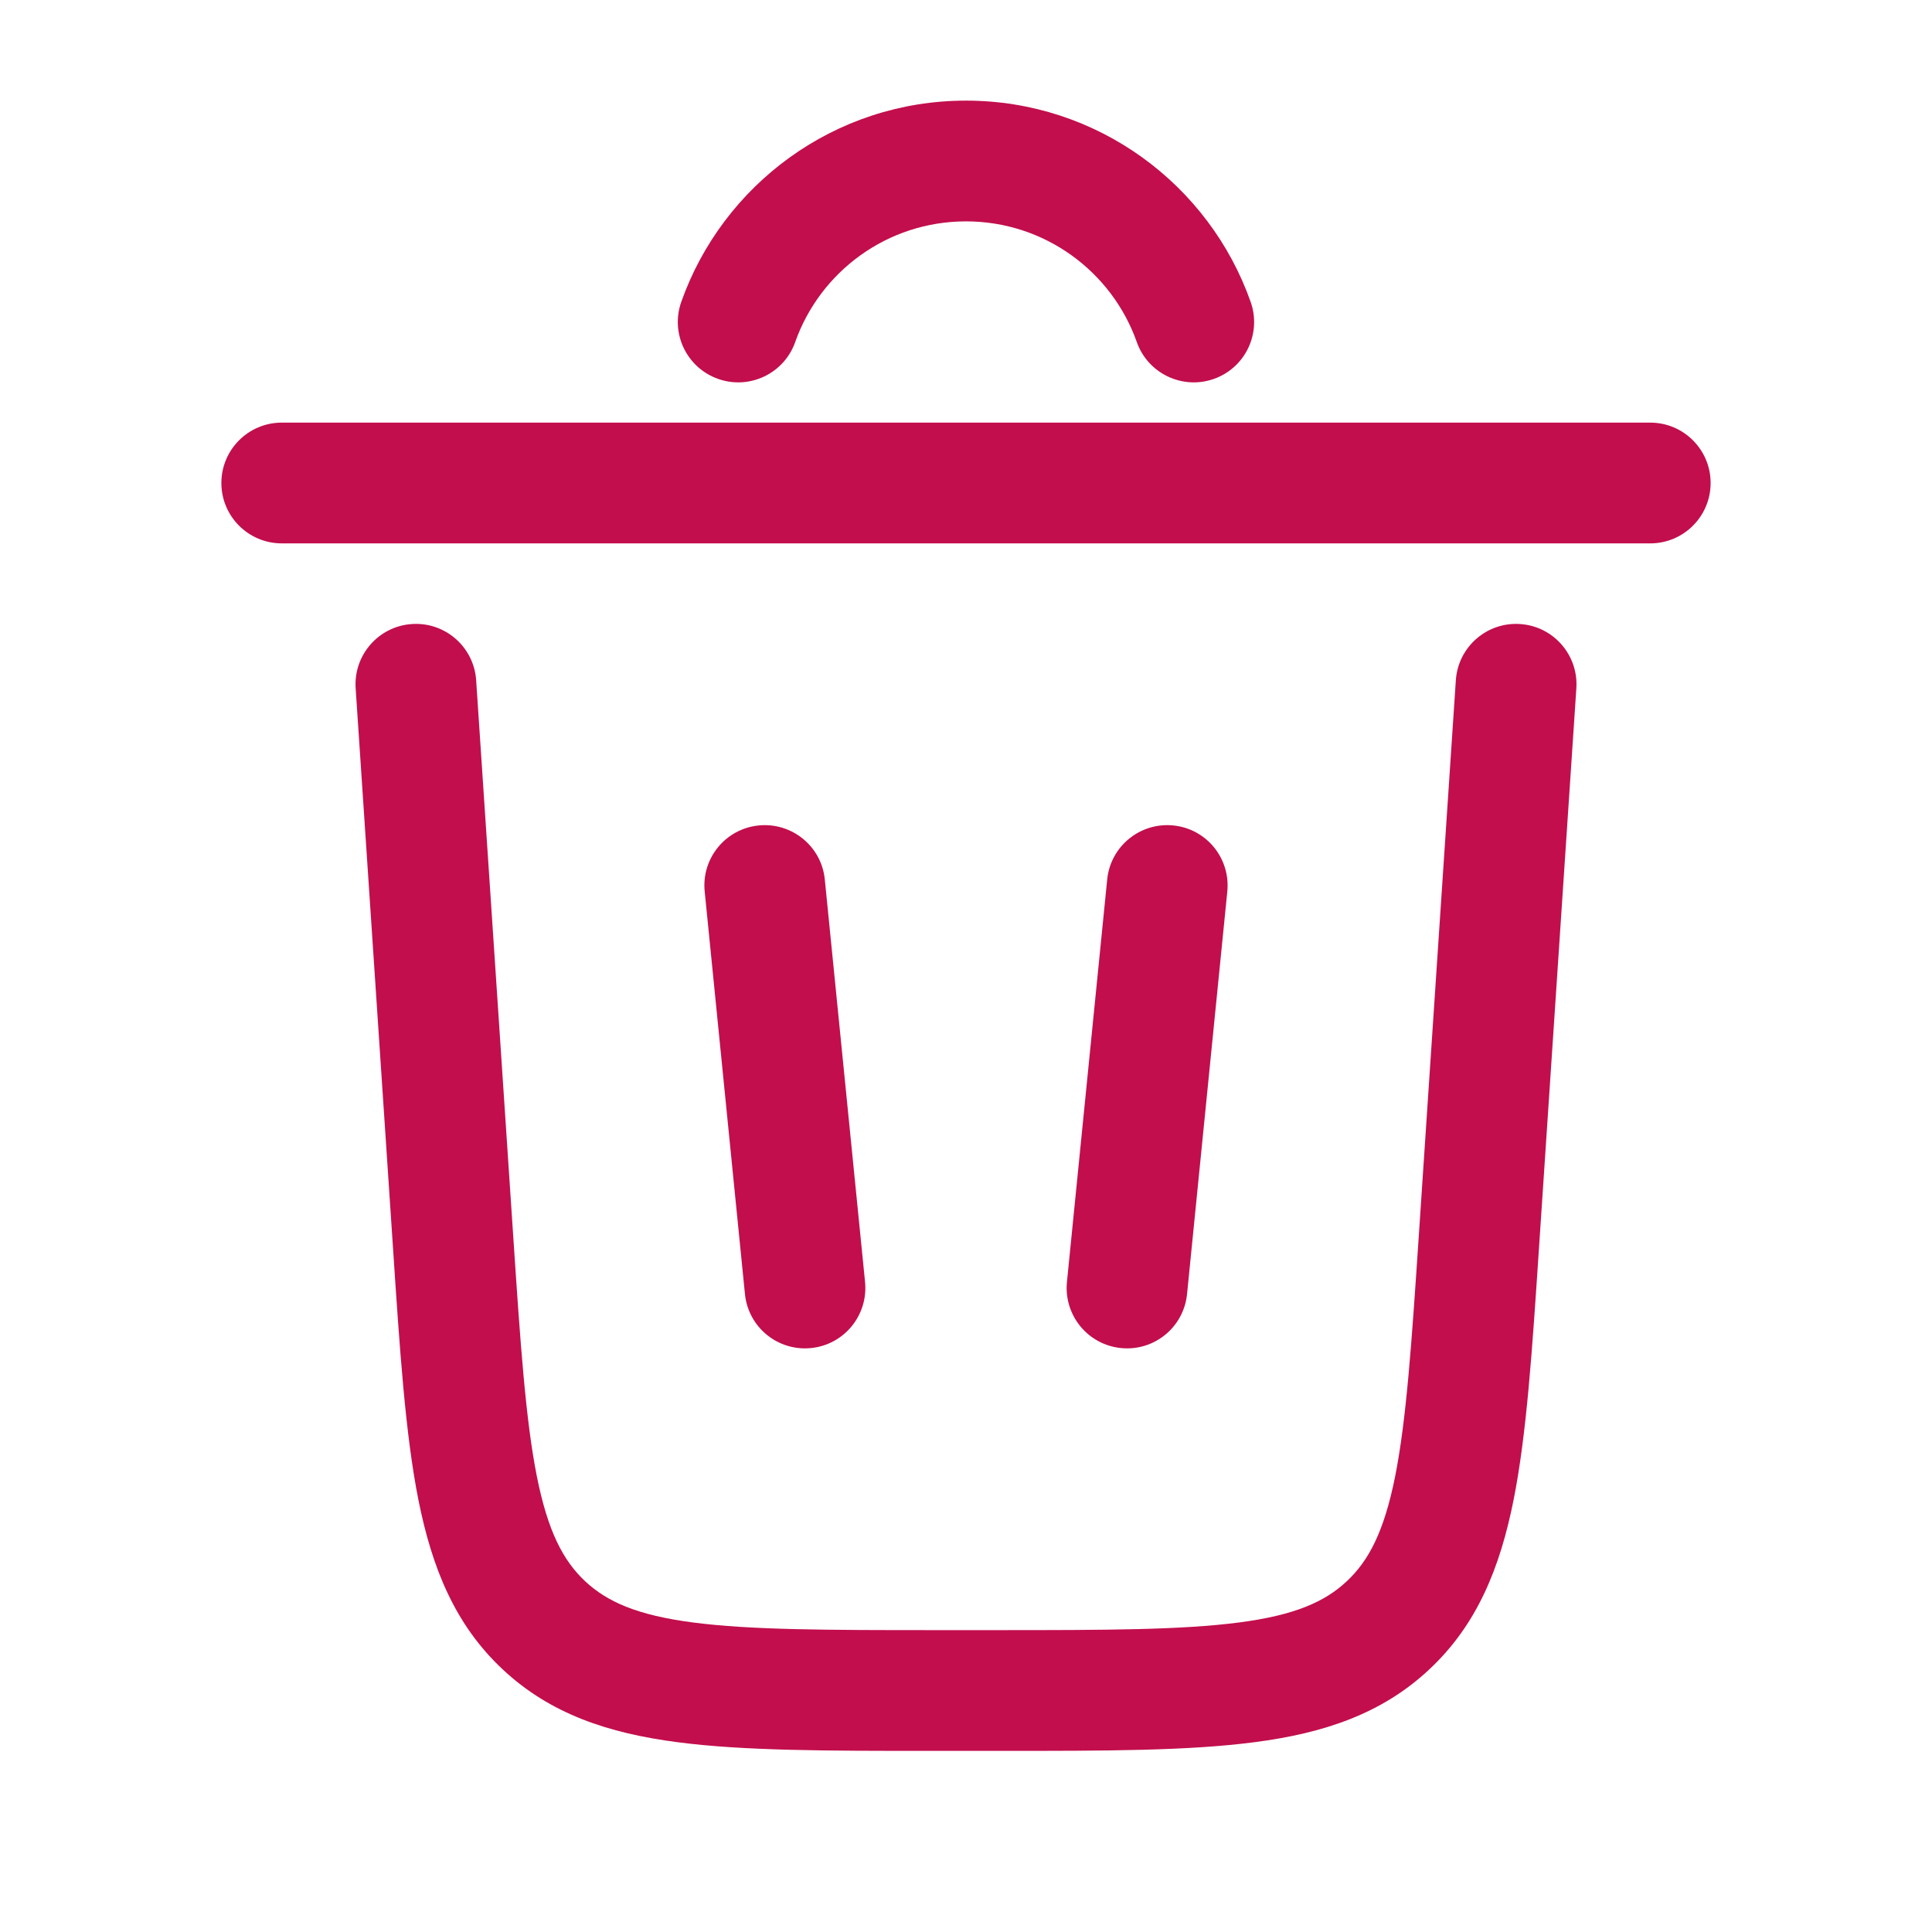
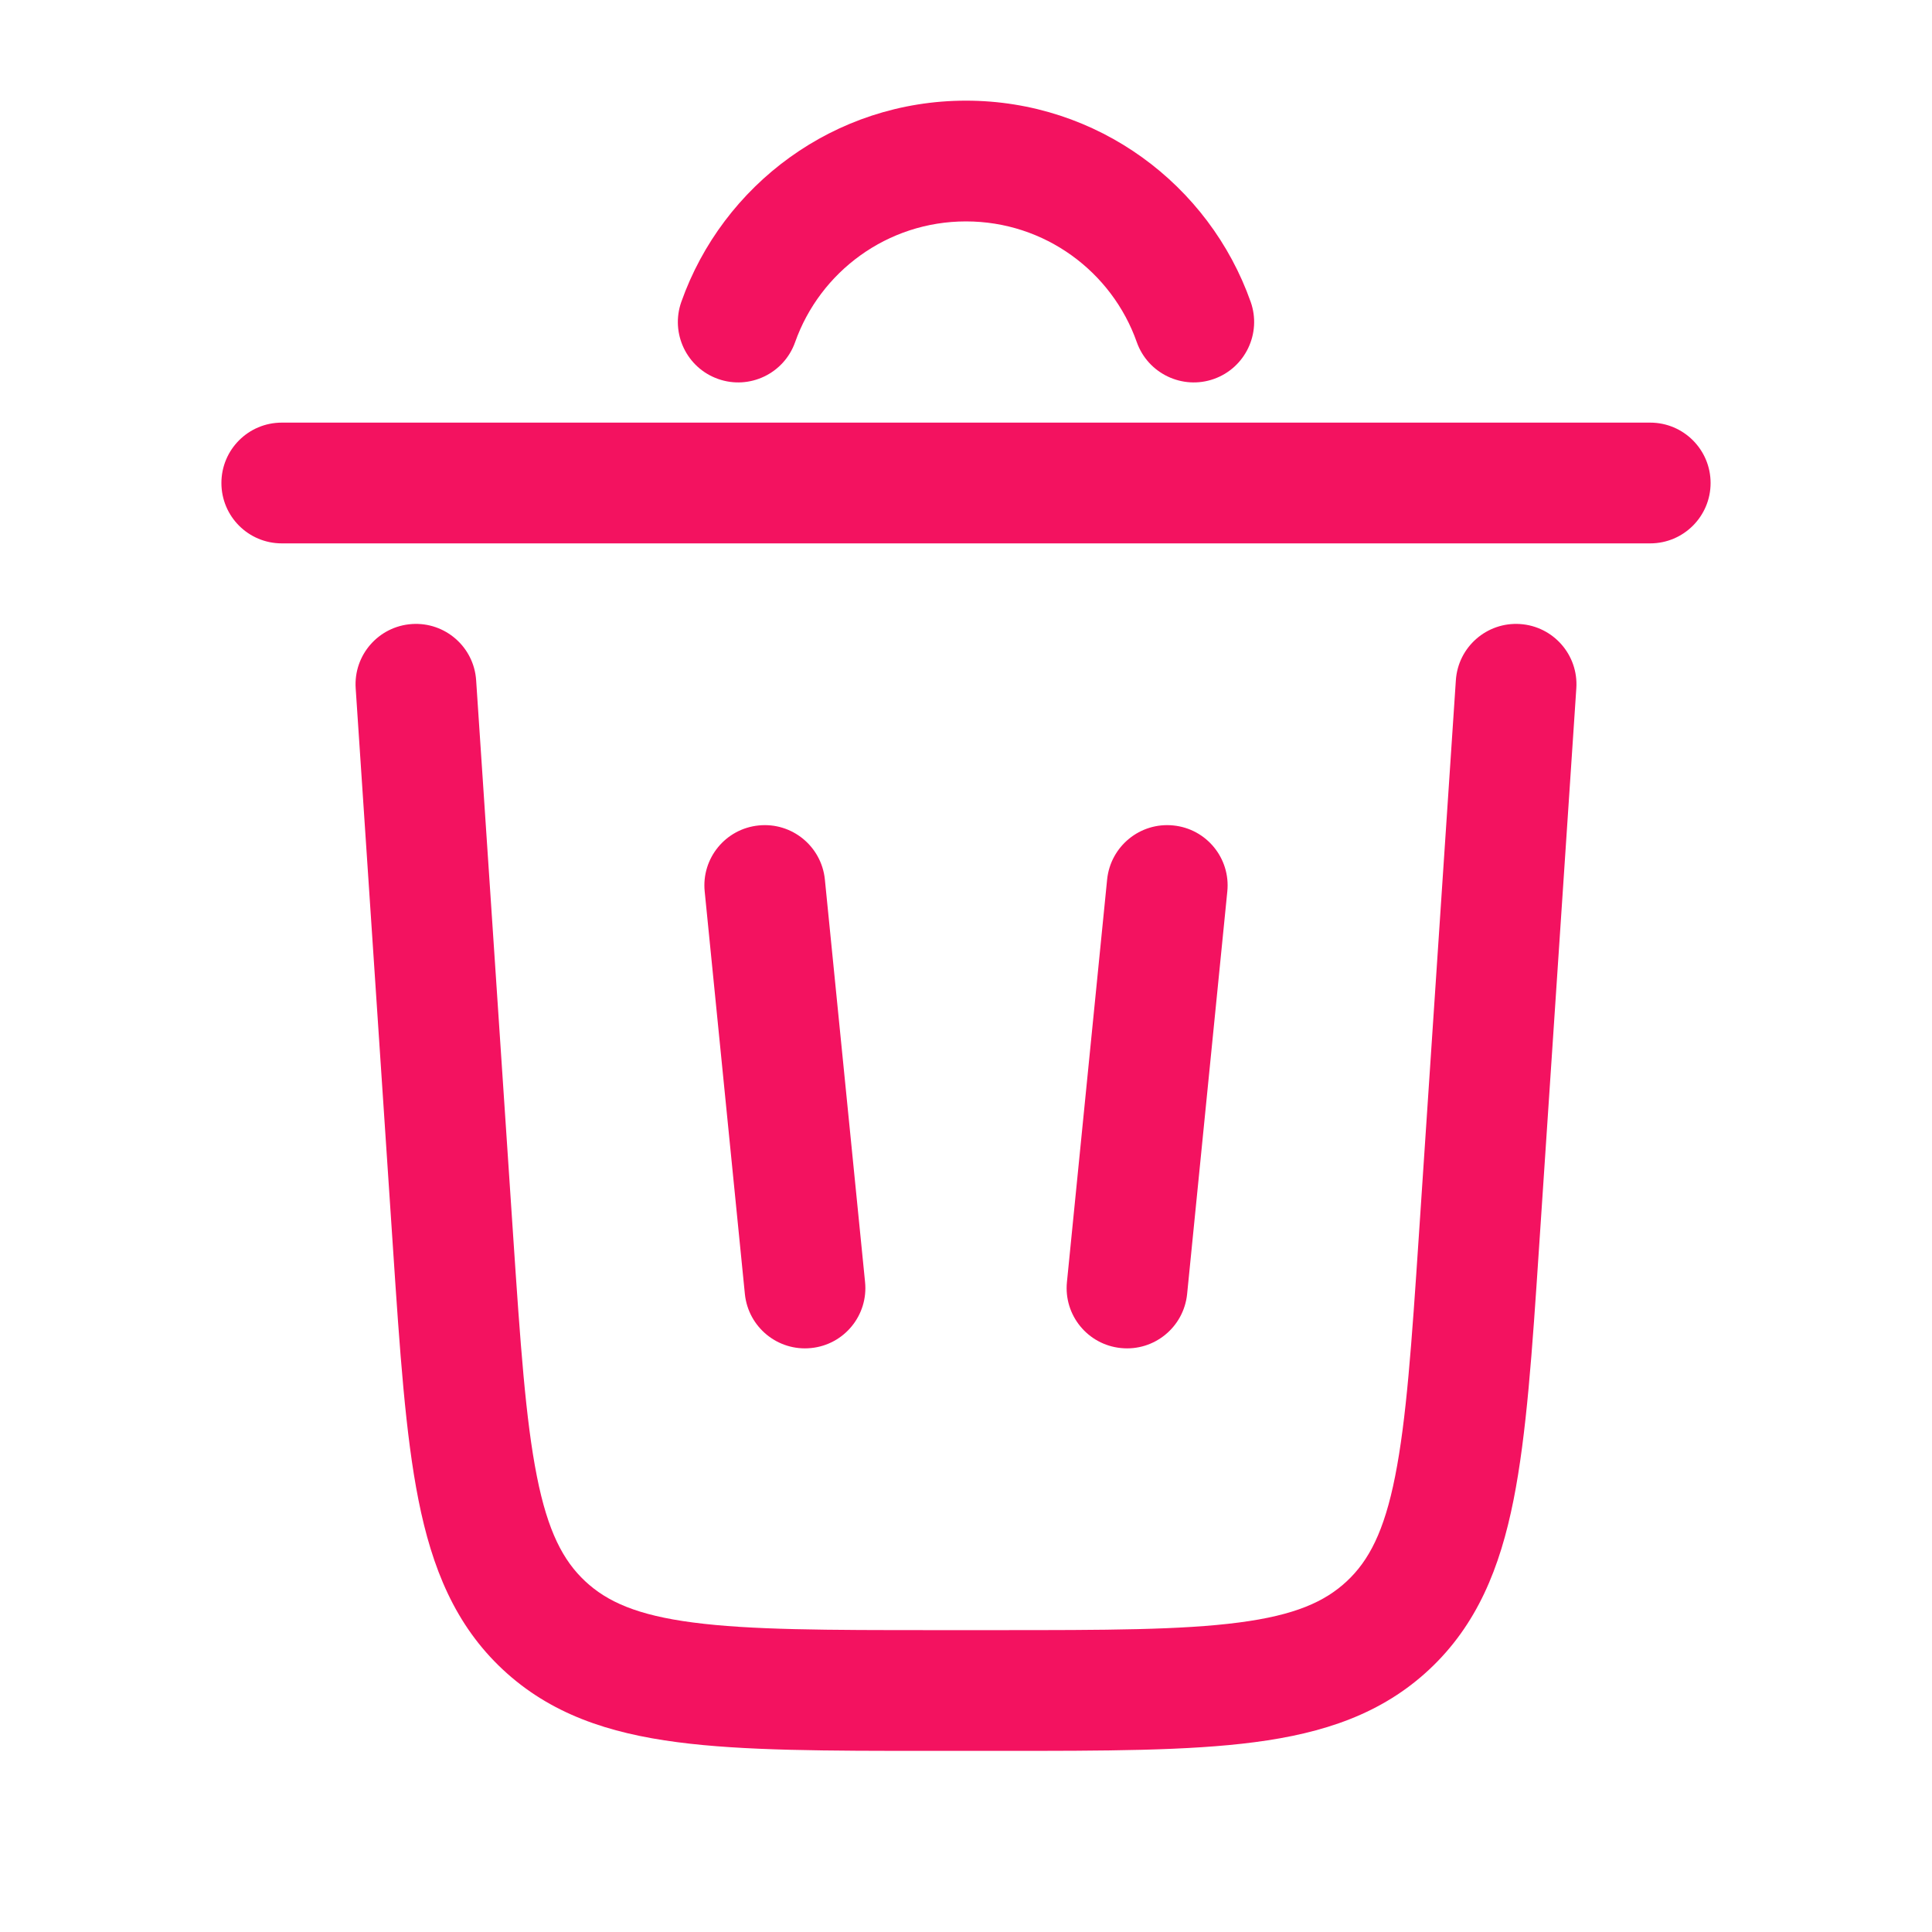
- <svg xmlns="http://www.w3.org/2000/svg" width="24" height="24" viewBox="0 0 24 24" fill="none">
-   <path d="M12 2.75C11.021 2.75 10.187 3.375 9.878 4.25C9.74 4.64 9.311 4.845 8.921 4.707C8.53 4.569 8.325 4.141 8.463 3.75C8.978 2.295 10.366 1.25 12 1.25C13.634 1.25 15.022 2.295 15.536 3.75C15.674 4.141 15.47 4.569 15.079 4.707C14.689 4.845 14.26 4.64 14.122 4.25C13.813 3.375 12.978 2.75 12 2.75Z" fill="#C20E4D" />
-   <path d="M2.75 6C2.75 5.586 3.086 5.25 3.5 5.25H20.5C20.914 5.25 21.25 5.586 21.25 6C21.25 6.414 20.914 6.75 20.5 6.75H3.5C3.086 6.75 2.75 6.414 2.75 6Z" fill="#C20E4D" />
-   <path d="M5.915 8.45C5.887 8.037 5.53 7.724 5.117 7.752C4.703 7.779 4.391 8.137 4.418 8.55L4.882 15.502C4.967 16.784 5.036 17.82 5.198 18.634C5.367 19.479 5.653 20.185 6.245 20.738C6.836 21.292 7.56 21.531 8.414 21.642C9.237 21.75 10.275 21.75 11.56 21.75H12.439C13.725 21.75 14.763 21.75 15.585 21.642C16.44 21.531 17.164 21.292 17.755 20.738C18.347 20.185 18.633 19.479 18.802 18.634C18.964 17.82 19.033 16.784 19.118 15.502L19.582 8.55C19.609 8.137 19.297 7.779 18.883 7.752C18.47 7.724 18.113 8.037 18.085 8.45L17.625 15.349C17.535 16.697 17.471 17.635 17.331 18.34C17.194 19.025 17.004 19.387 16.73 19.643C16.457 19.899 16.083 20.065 15.391 20.155C14.678 20.248 13.738 20.25 12.387 20.25H11.613C10.262 20.25 9.322 20.248 8.609 20.155C7.917 20.065 7.543 19.899 7.269 19.643C6.996 19.387 6.806 19.025 6.669 18.34C6.529 17.635 6.465 16.697 6.375 15.349L5.915 8.45Z" fill="#C20E4D" />
-   <path d="M9.425 10.254C9.837 10.213 10.205 10.513 10.246 10.925L10.746 15.925C10.787 16.337 10.487 16.705 10.075 16.746C9.662 16.788 9.295 16.487 9.254 16.075L8.754 11.075C8.712 10.662 9.013 10.295 9.425 10.254Z" fill="#C20E4D" />
-   <path d="M15.246 11.075C15.287 10.662 14.987 10.295 14.575 10.254C14.162 10.213 13.795 10.513 13.754 10.925L13.254 15.925C13.213 16.337 13.513 16.705 13.925 16.746C14.338 16.788 14.705 16.487 14.746 16.075L15.246 11.075Z" fill="#C20E4D" />
+ <svg xmlns="http://www.w3.org/2000/svg" width="20" height="20" viewBox="0 0 20 20" fill="none">
+   <path d="M10 2.292C9.185 2.292 8.489 2.813 8.231 3.542C8.116 3.867 7.759 4.038 7.434 3.923C7.108 3.808 6.938 3.45 7.053 3.125C7.482 1.912 8.638 1.042 10 1.042C11.362 1.042 12.518 1.912 12.947 3.125C13.062 3.45 12.891 3.808 12.566 3.923C12.241 4.038 11.883 3.867 11.768 3.542C11.511 2.813 10.815 2.292 10 2.292Z" fill="#F31260" />
+   <path d="M2.292 5C2.292 4.655 2.571 4.375 2.917 4.375H17.083C17.428 4.375 17.708 4.655 17.708 5C17.708 5.345 17.428 5.625 17.083 5.625H2.917C2.571 5.625 2.292 5.345 2.292 5Z" fill="#F31260" />
+   <path d="M4.929 7.042C4.906 6.697 4.608 6.437 4.264 6.46C3.92 6.483 3.659 6.78 3.682 7.125L4.068 12.918C4.139 13.987 4.197 14.85 4.332 15.528C4.472 16.232 4.711 16.821 5.204 17.282C5.697 17.743 6.3 17.942 7.012 18.035C7.697 18.125 8.562 18.125 9.634 18.125H10.366C11.438 18.125 12.303 18.125 12.988 18.035C13.7 17.942 14.303 17.743 14.796 17.282C15.289 16.821 15.528 16.232 15.668 15.528C15.803 14.85 15.861 13.987 15.932 12.918L16.318 7.125C16.341 6.78 16.08 6.483 15.736 6.46C15.392 6.437 15.094 6.697 15.071 7.042L14.688 12.791C14.613 13.914 14.559 14.696 14.442 15.284C14.329 15.854 14.17 16.156 13.942 16.369C13.714 16.582 13.402 16.721 12.826 16.796C12.231 16.874 11.448 16.875 10.322 16.875H9.678C8.552 16.875 7.769 16.874 7.174 16.796C6.598 16.721 6.286 16.582 6.058 16.369C5.83 16.156 5.671 15.854 5.558 15.284C5.441 14.696 5.387 13.914 5.312 12.791L4.929 7.042Z" fill="#F31260" />
+   <path d="M7.854 8.545C8.198 8.51 8.504 8.761 8.539 9.104L8.955 13.271C8.99 13.615 8.739 13.921 8.396 13.955C8.052 13.99 7.746 13.739 7.711 13.396L7.295 9.229C7.26 8.885 7.511 8.579 7.854 8.545Z" fill="#F31260" />
+   <path d="M12.705 9.229C12.74 8.885 12.489 8.579 12.146 8.545C11.802 8.51 11.496 8.761 11.461 9.104L11.045 13.271C11.01 13.615 11.261 13.921 11.604 13.955C11.948 13.99 12.254 13.739 12.289 13.396L12.705 9.229Z" fill="#F31260" />
</svg>
